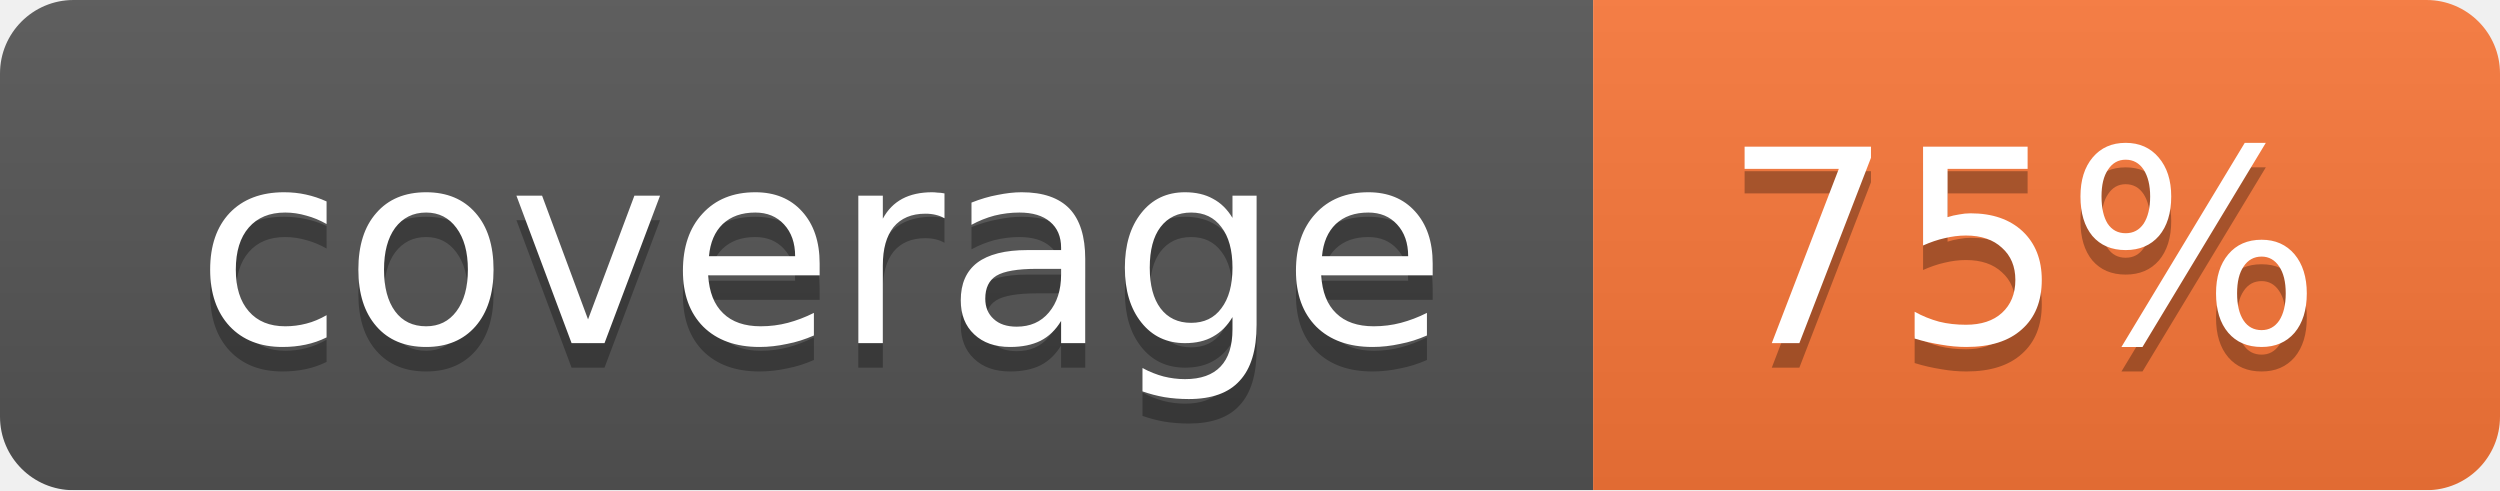
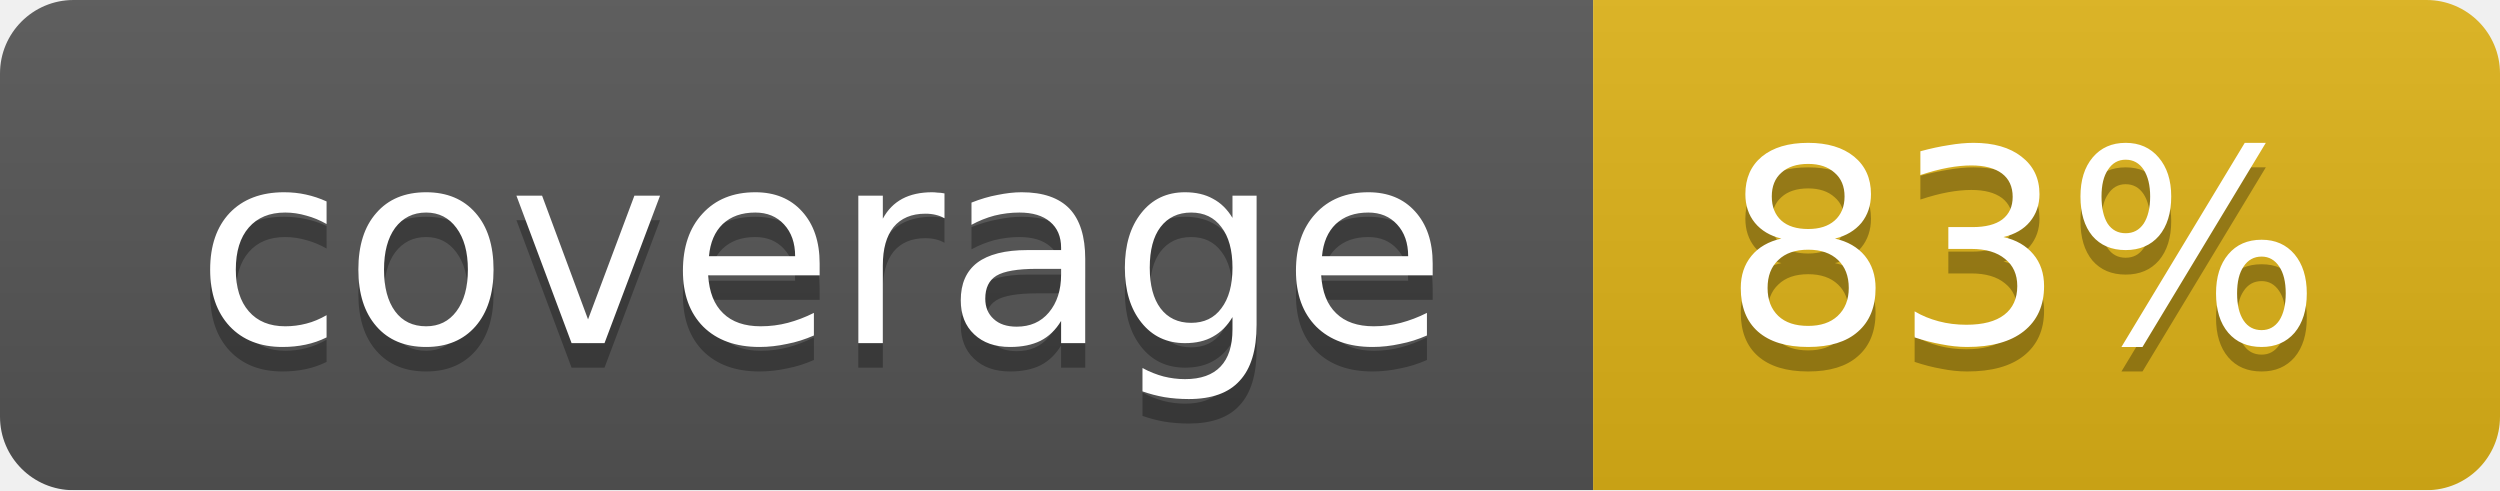
<svg xmlns="http://www.w3.org/2000/svg" width="102" height="20">
  <linearGradient id="smooth" x2="0" y2="100%">
    <stop offset="0" stop-color="#bbb" stop-opacity=".1" />
    <stop offset="1" stop-opacity=".1" />
  </linearGradient>
  <mask id="round">
    <rect width="102" height="20" rx="3" fill="#fff" />
  </mask>
  <g mask="url(#round)">
    <rect width="65" height="20" fill="#555" />
-     <rect x="65" width="37" height="20" fill="#fa7739" />
+     <rect x="65" width="37" height="20" fill="#dfb317" />
    <rect width="102" height="20" fill="url(#smooth)" />
  </g>
  <g fill="#fff" text-anchor="middle" font-family="DejaVu Sans,Verdana,Geneva,sans-serif" font-size="11">
    <text x="33.5" y="15" fill="#010101" fill-opacity=".3">coverage</text>
    <text x="33.5" y="14">coverage</text>
-     <text x="82.5" y="15" fill="#010101" fill-opacity=".3">75%</text>
-     <text x="82.5" y="14">75%</text>
+     <text x="82.5" y="15" fill="#010101" fill-opacity=".3">83%</text>
+     <text x="82.5" y="14">83%</text>
  </g>
</svg>
